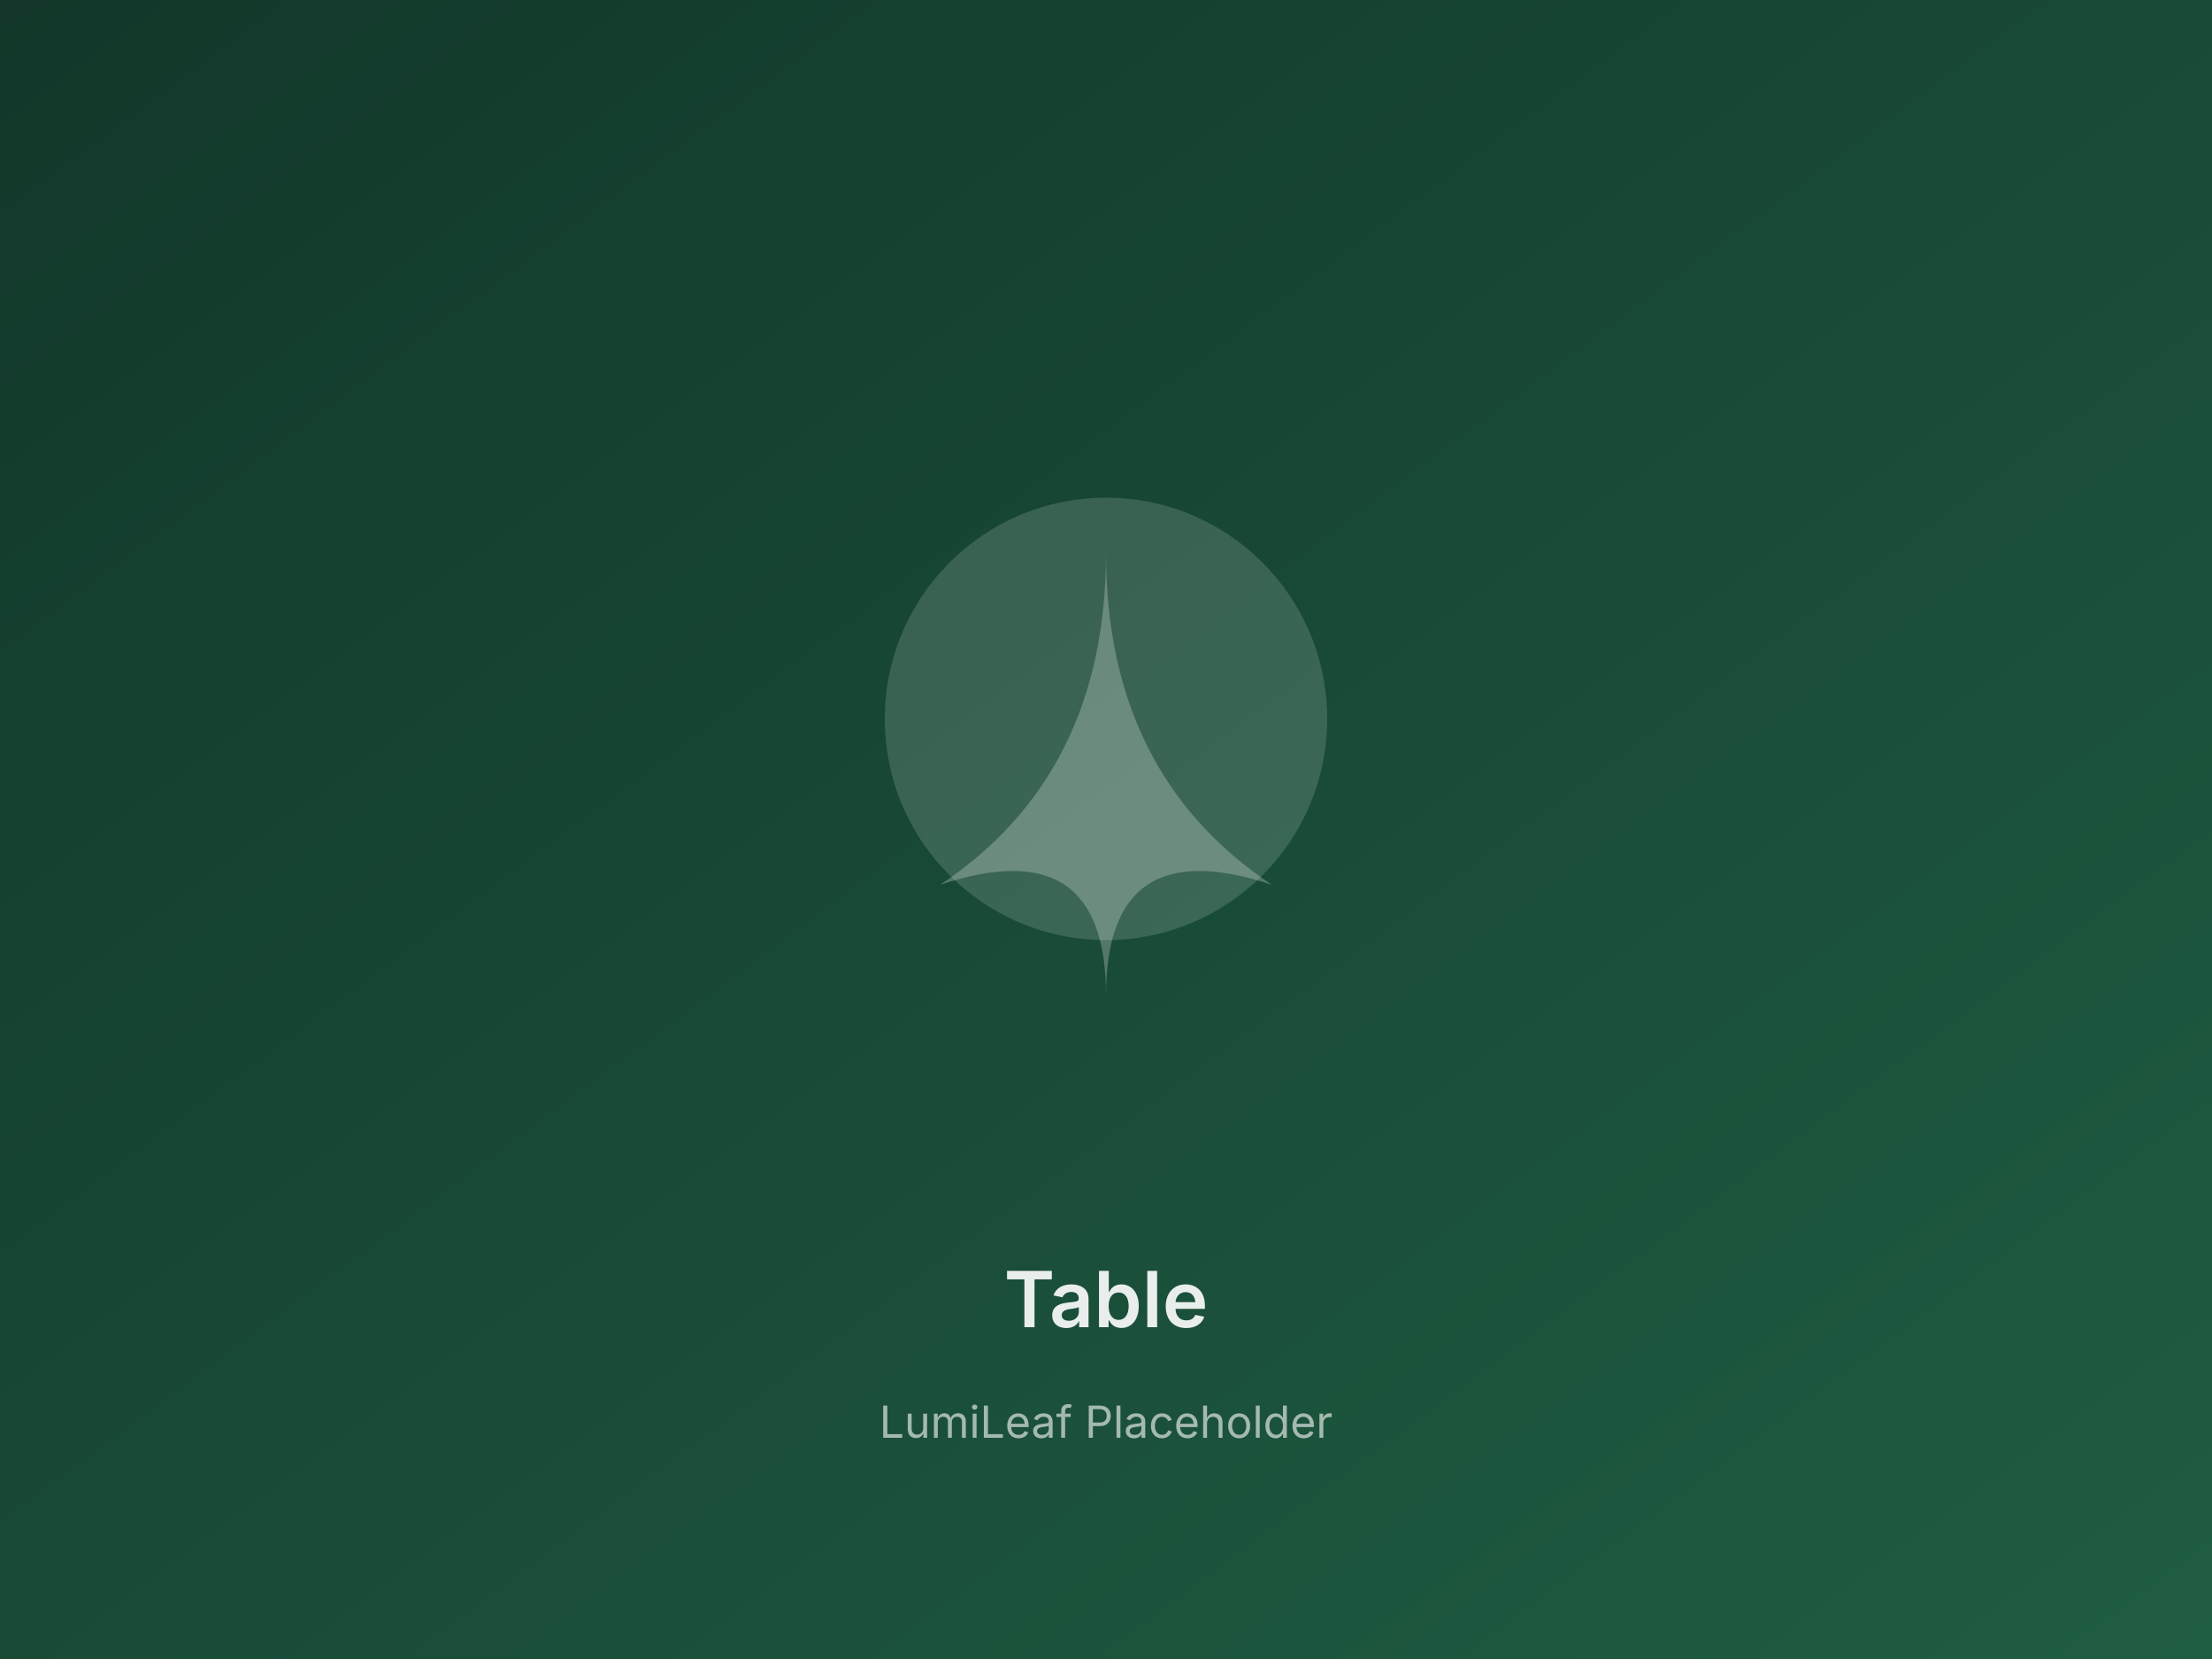
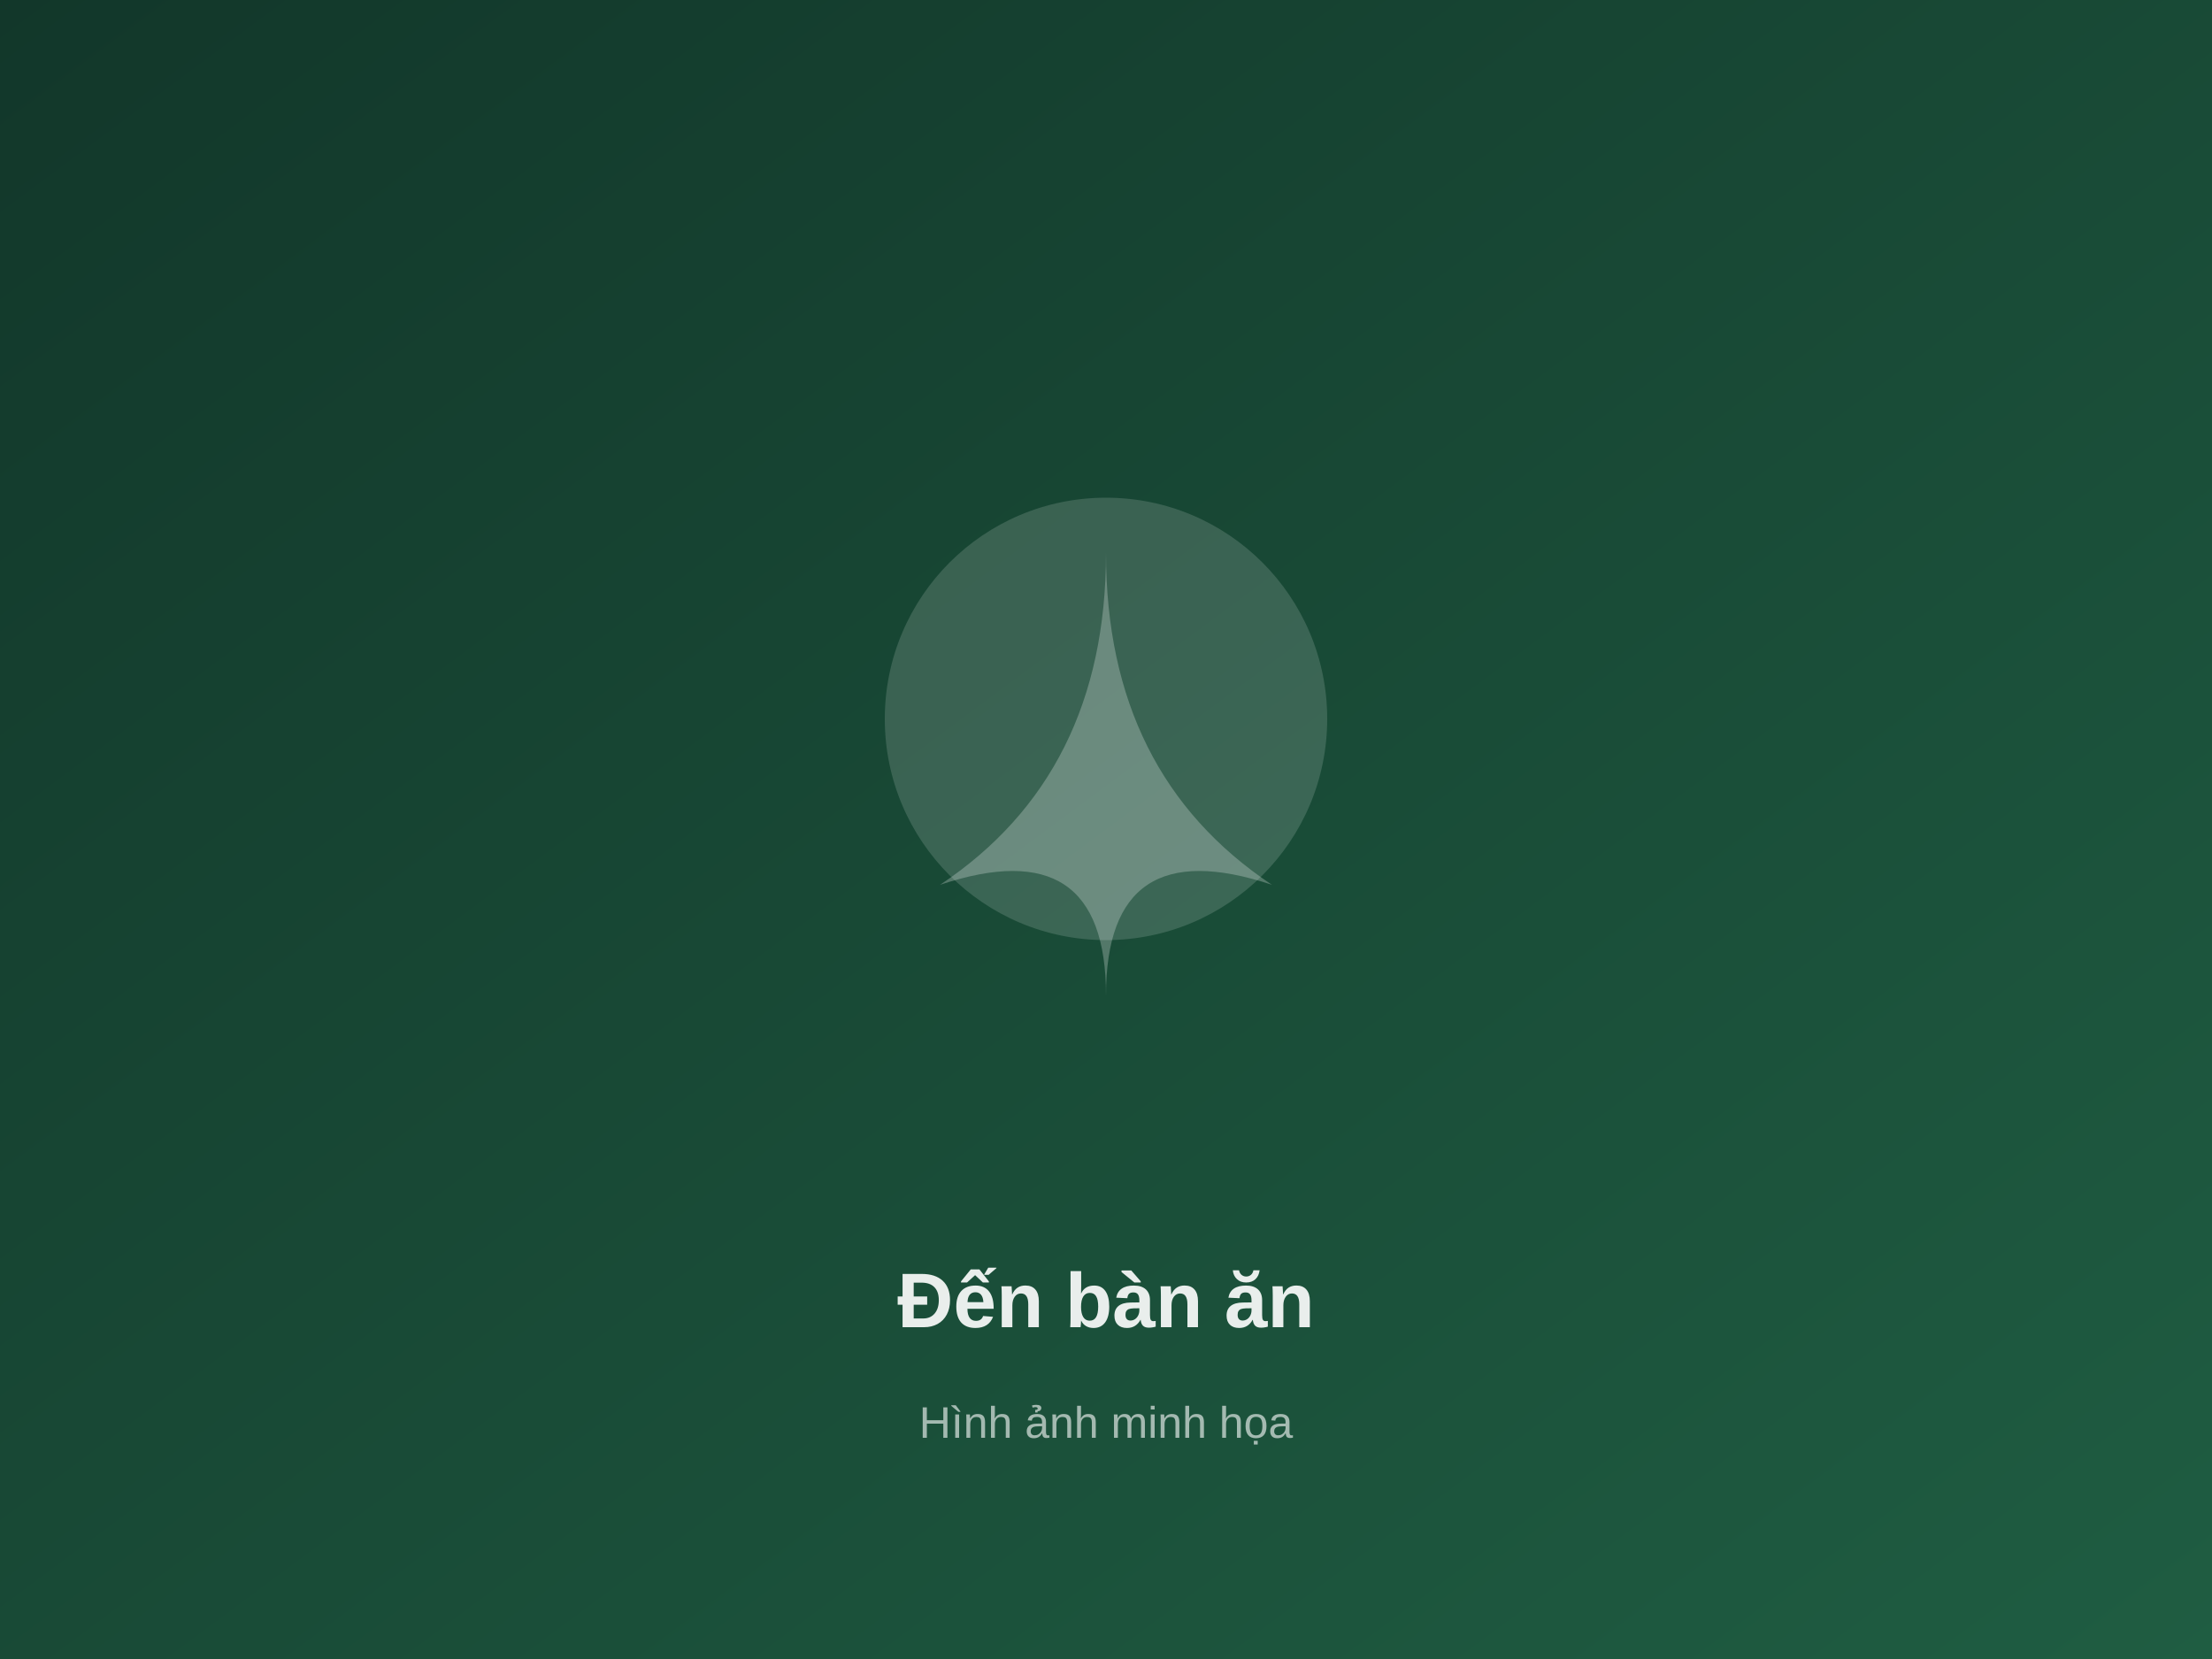
<svg xmlns="http://www.w3.org/2000/svg" viewBox="0 0 800 600" role="img">
  <defs>
    <linearGradient id="bg" x1="0%" y1="0%" x2="100%" y2="100%">
      <stop offset="0%" stop-color="#12372A" />
      <stop offset="100%" stop-color="#1F5D42" />
    </linearGradient>
  </defs>
  <rect width="800" height="600" fill="url(#bg)" />
  <circle cx="400" cy="260" r="80" fill="rgba(255,255,255,0.15)" />
  <path d="M400 200 Q400 280 340 320 Q400 300 400 360 Q400 300 460 320 Q400 280 400 200" fill="rgba(255,255,255,0.25)" />
-   <text x="400" y="480" text-anchor="middle" font-family="Inter, sans-serif" font-size="28" fill="rgba(255,255,255,0.9)" font-weight="600">Table</text>
-   <text x="400" y="520" text-anchor="middle" font-family="Inter, sans-serif" font-size="16" fill="rgba(255,255,255,0.6)">LumiLeaf Placeholder</text>
+   <text x="400" y="480" text-anchor="middle" font-family="Be Vietnam Pro, Arial, sans-serif" font-size="28" fill="rgba(255,255,255,0.9)" font-weight="600">Đến bàn ăn</text>
+   <text x="400" y="520" text-anchor="middle" font-family="Be Vietnam Pro, Arial, sans-serif" font-size="16" fill="rgba(255,255,255,0.6)">Hình ảnh minh họa</text>
</svg>
